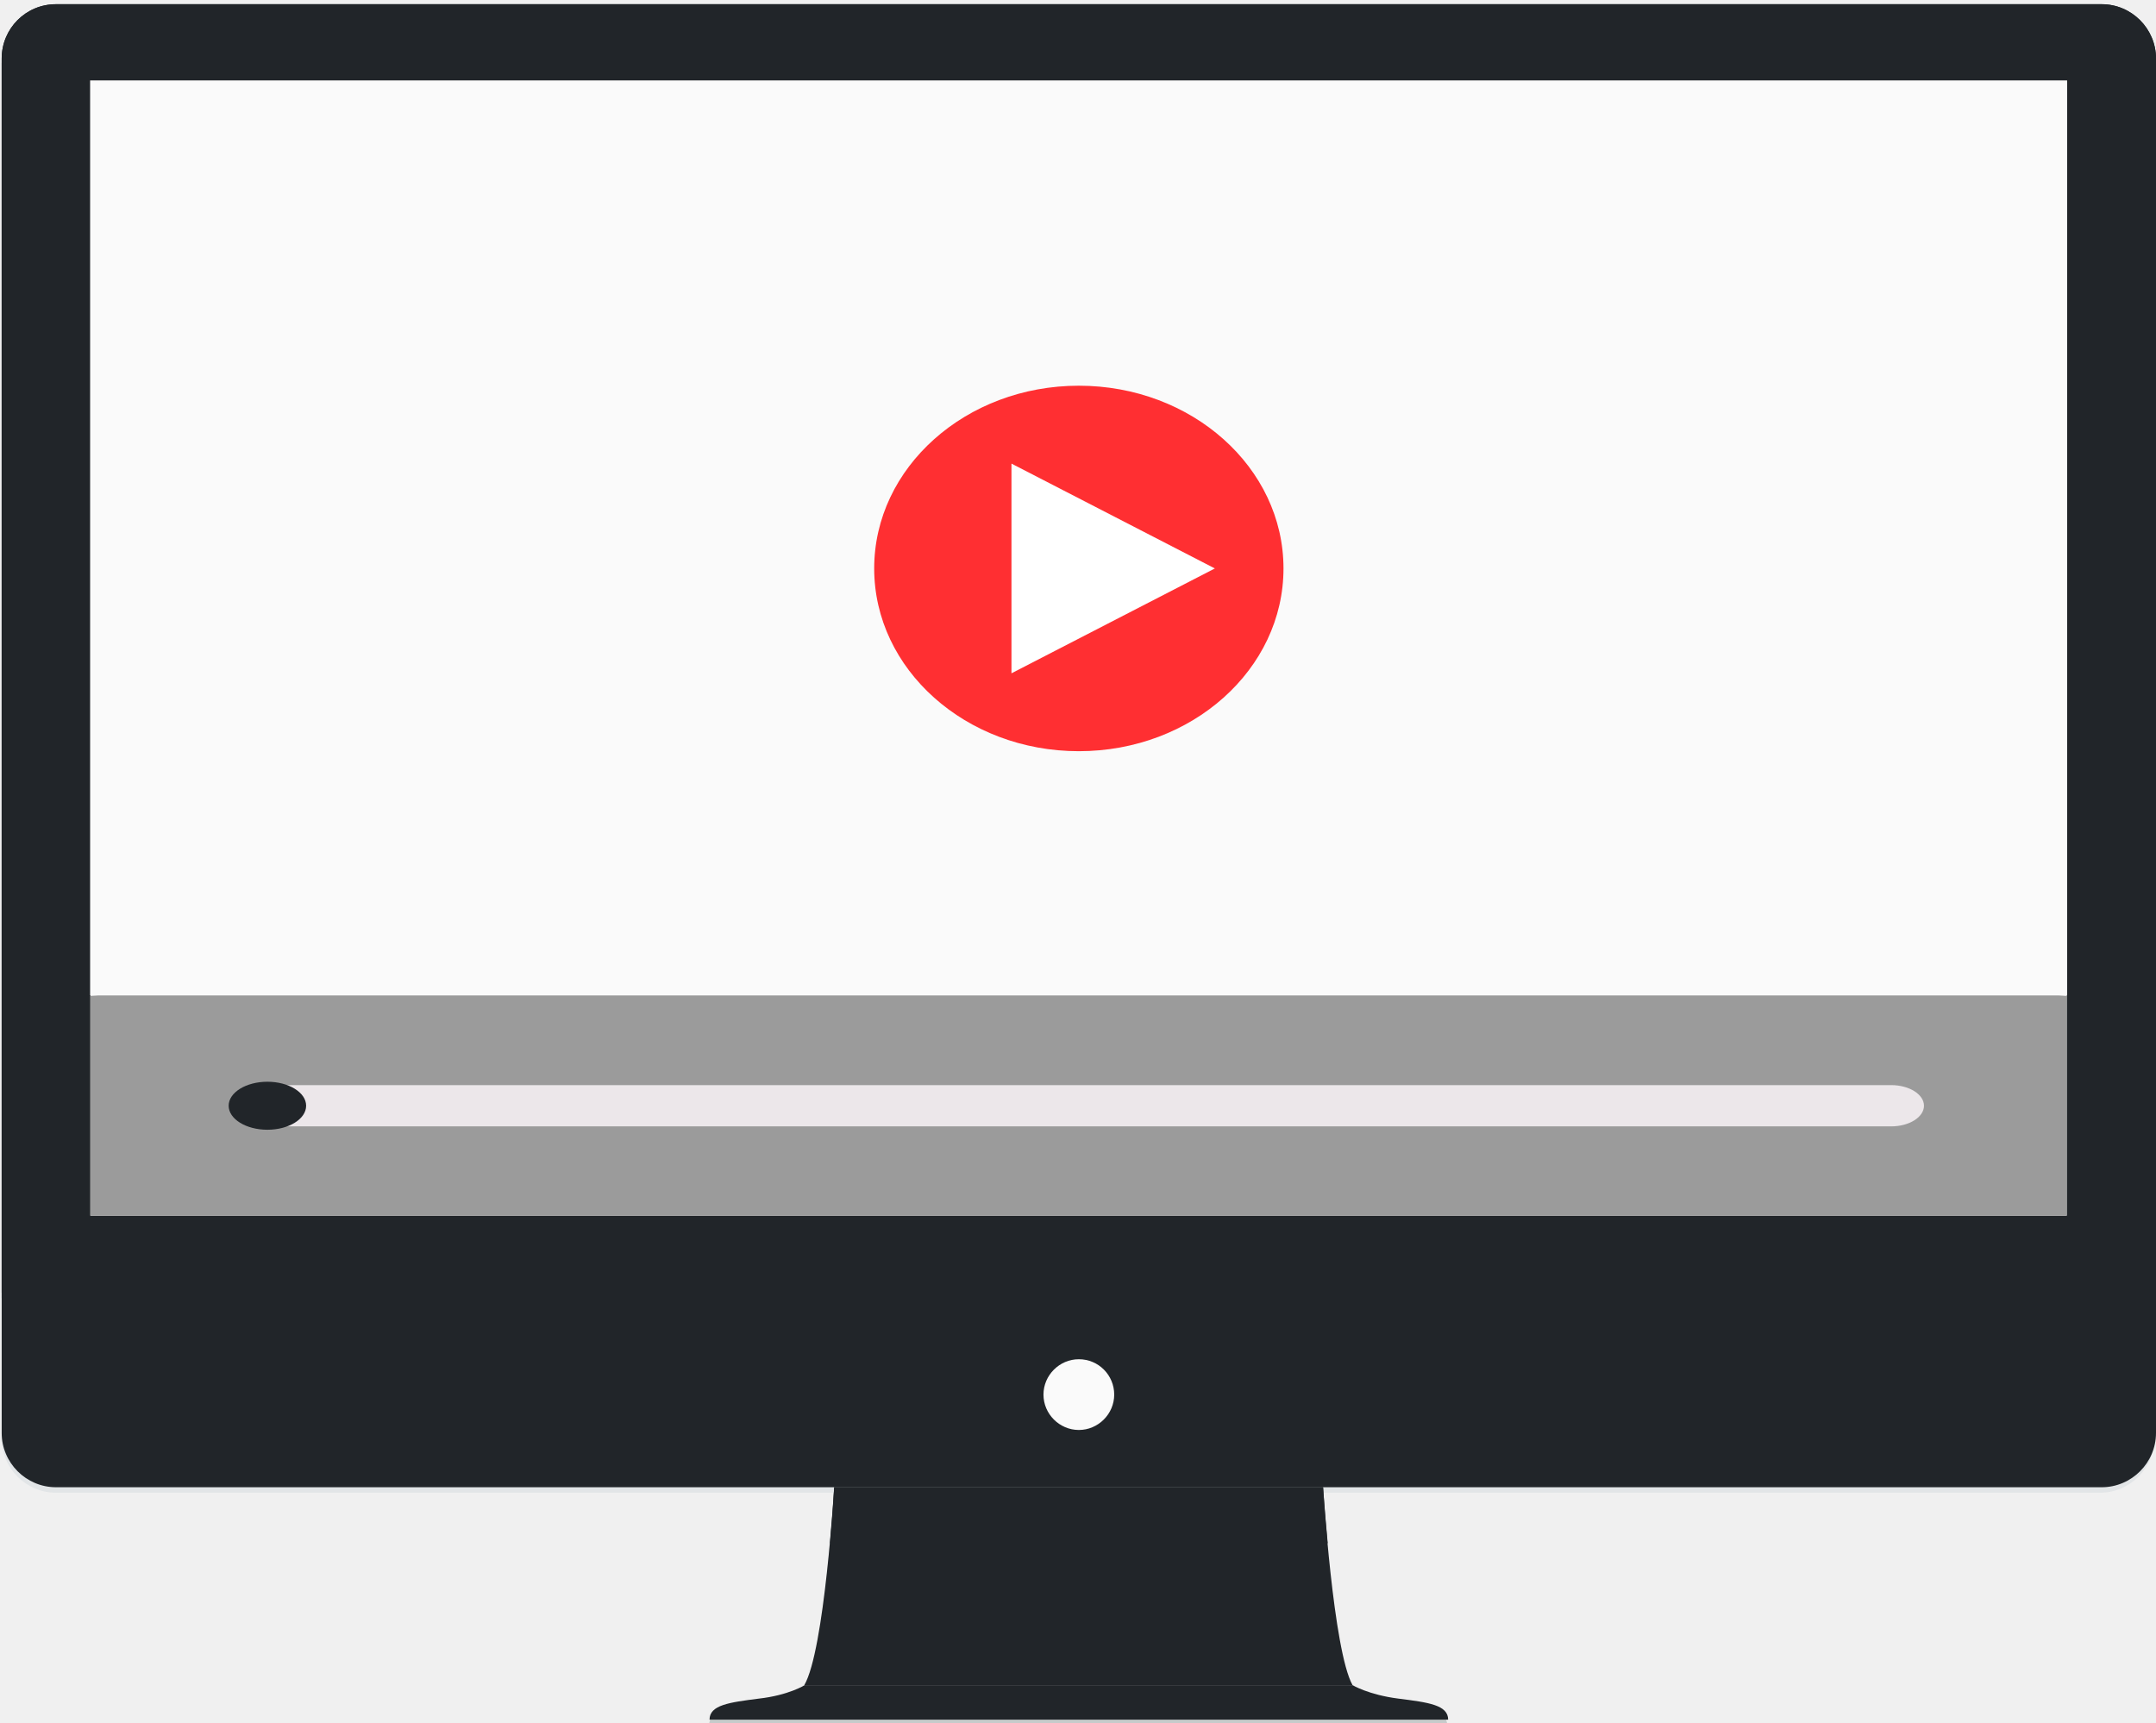
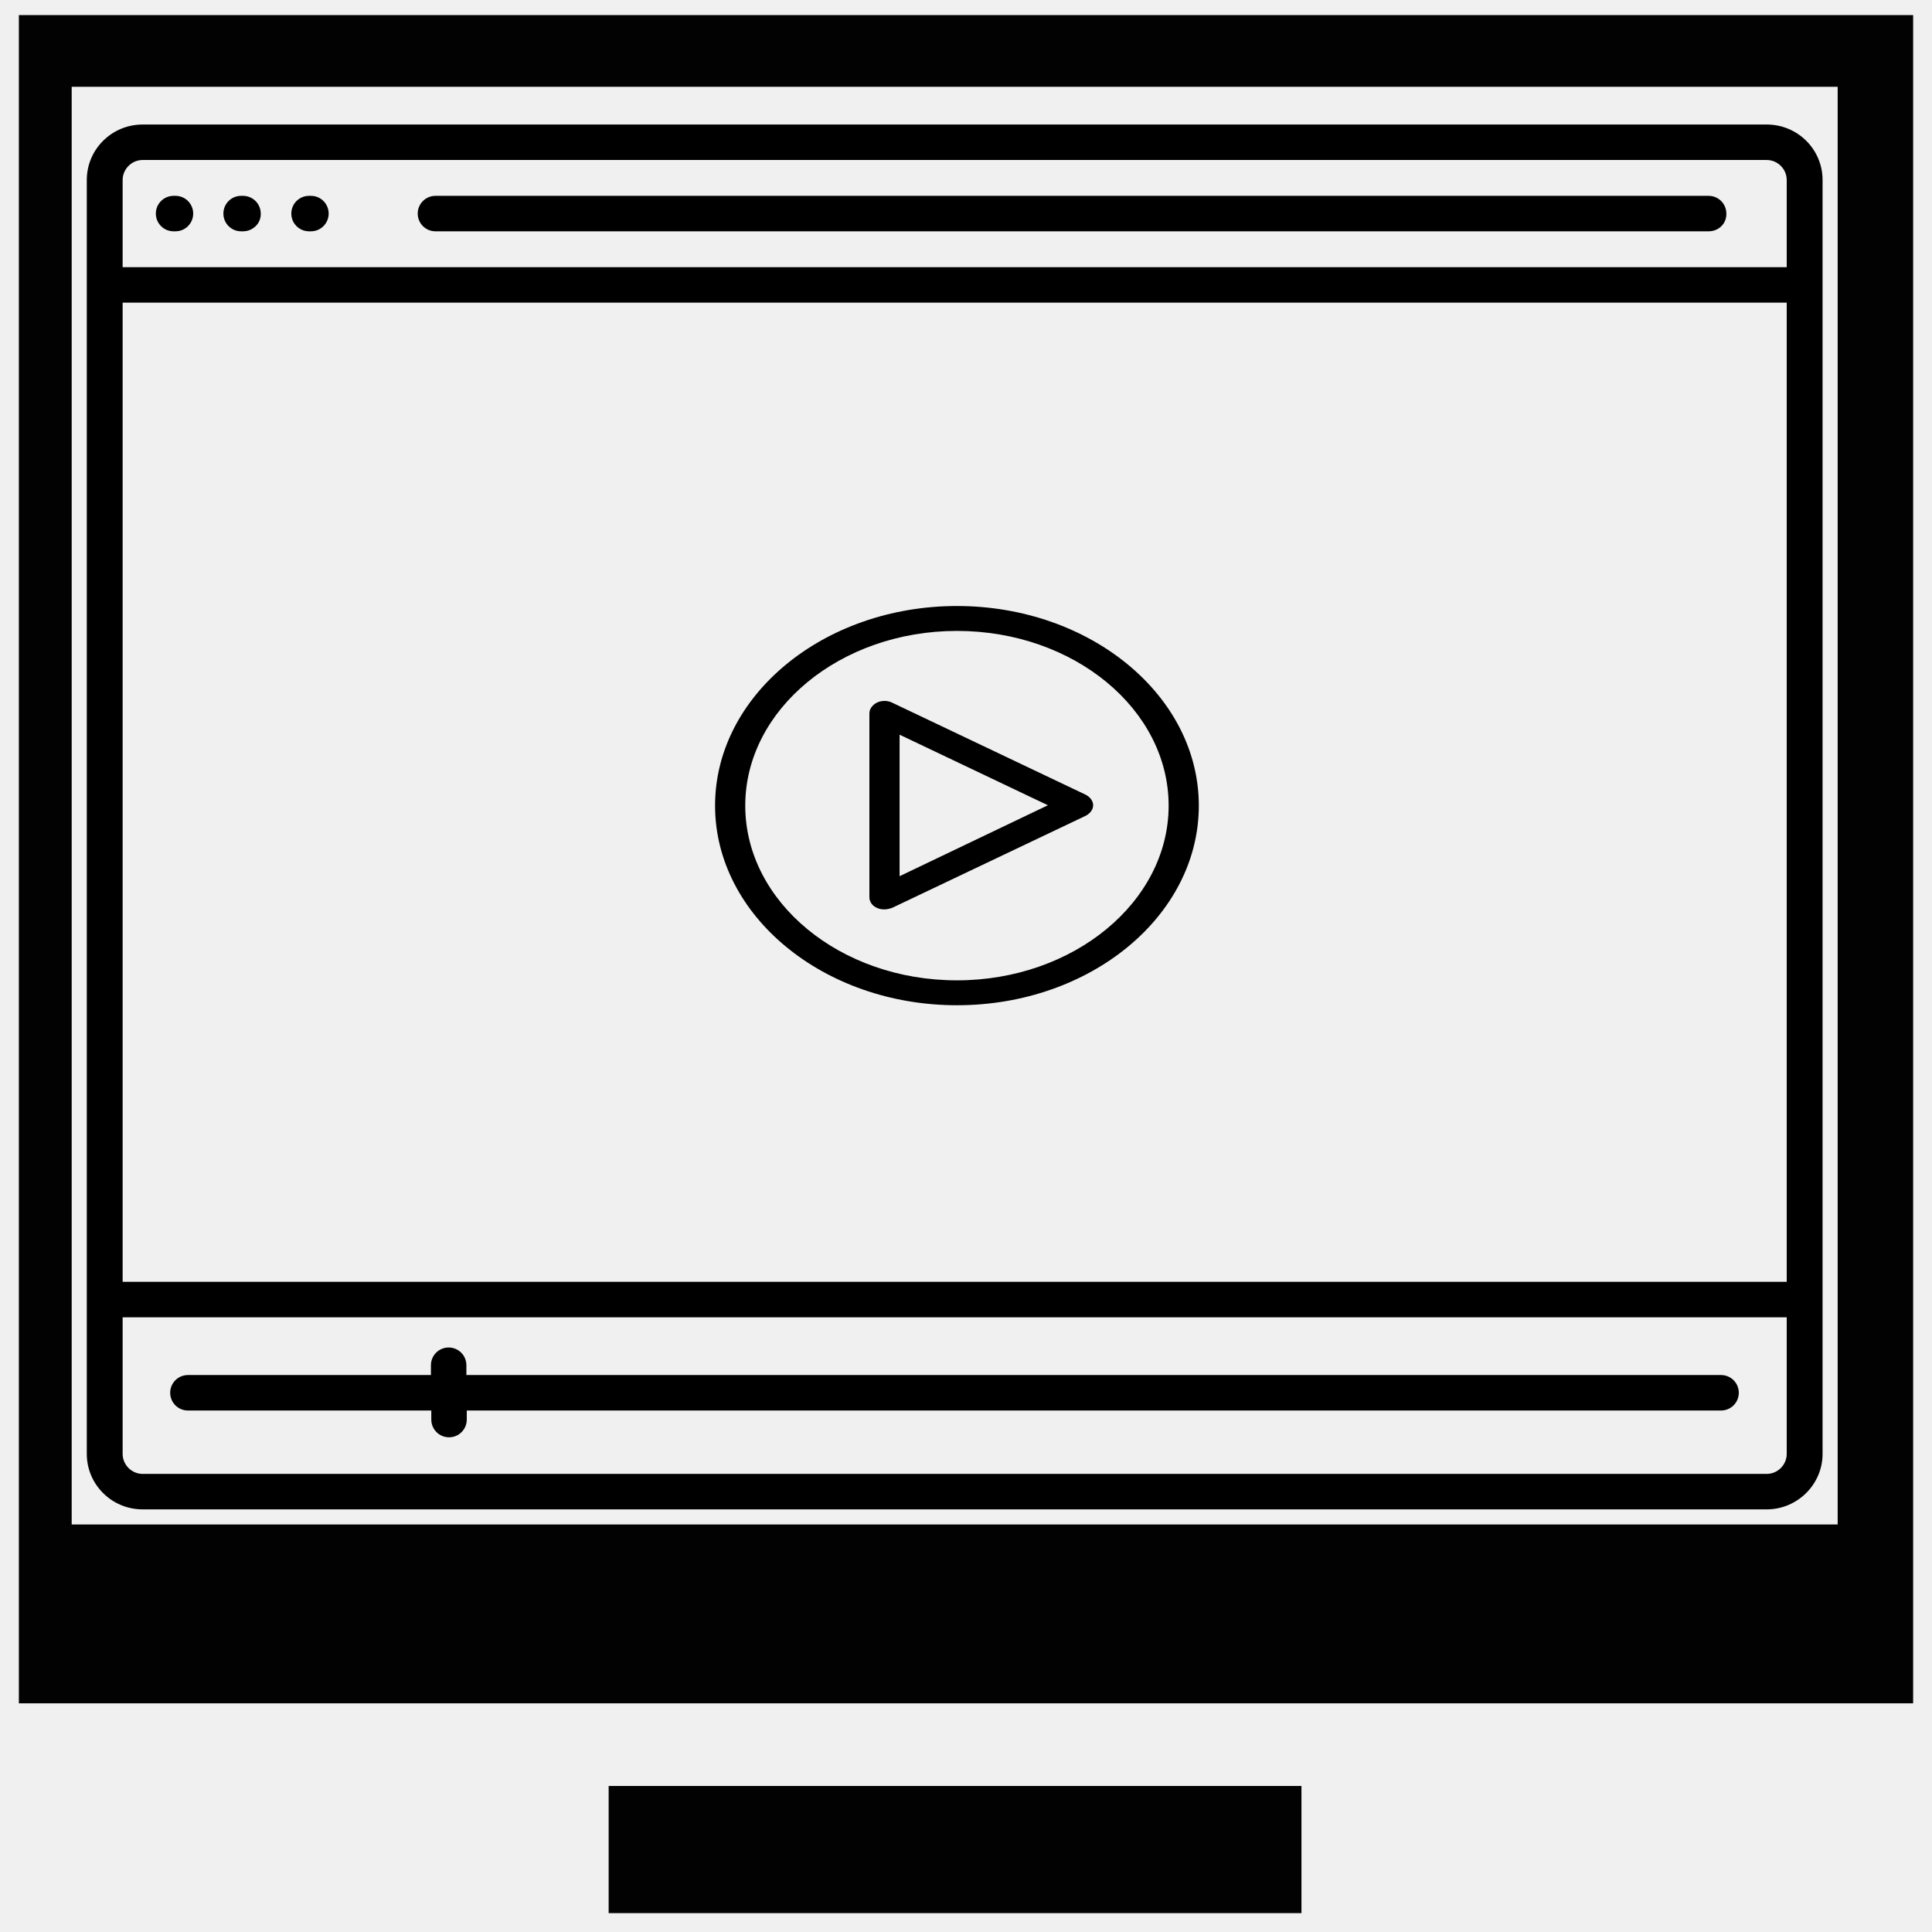
- <svg xmlns="http://www.w3.org/2000/svg" version="1.1" x="0px" y="0px" viewBox="0 0 512 409" style="enable-background:new 0 0 512 409;" xml:space="preserve">
+ <svg xmlns="http://www.w3.org/2000/svg" version="1.1" id="Capa_1" x="0px" y="0px" viewBox="0 0 512 512" style="enable-background:new 0 0 512 512;" xml:space="preserve">
  <style type="text/css">
- 	.st0{display:none;}
- 	.st1{display:inline;}
- 	.st2{fill:#E2E5E7;}
- 	.st3{fill:#D1D5D5;}
- 	.st4{fill:#C6CBCB;}
- 	.st5{fill:#2D404E;}
- 	.st6{fill:#DF584C;}
- 	.st7{fill:#212529;}
- 	.st8{fill:#FAFAFA;}
- 	.st9{display:inline;fill:#ECE7EA;}
- 	.st10{display:inline;fill:#1B4145;}
- 	.st11{display:inline;fill:#6FC5D6;}
- 	.st12{display:inline;fill:#F14742;}
- 	.st13{fill:#8B7E7F;}
- 	.st14{display:inline;fill:#8B7E7F;}
- 	.st15{fill:#9B9B9B;}
- 	.st16{fill:#FF2F32;}
- 	.st17{fill:#FFFFFF;}
- 	.st18{fill:#ECE7EA;}
+ 	.st0{fill:#020202;}
</style>
-   <g id="Capa_1" class="st0">
-     <g class="st1">
-       <path class="st2" d="M512,341.2c0,7.1-5.8,12.9-12.9,12.9H13.6c-7.1,0-12.9-5.8-12.9-12.9V14.8c0-7.1,5.8-12.9,12.9-12.9h485.5    c7.1,0,12.9,5.8,12.9,12.9V341.2z M512,341.2" />
-       <path class="st3" d="M314.3,354.2h-116c0,0-2.3,38.8-7,47h130.1C316.7,392.9,314.3,354.2,314.3,354.2L314.3,354.2z M314.3,354.2" />
-       <path class="st4" d="M332.2,404.4c-7-0.9-10.9-3.2-10.9-3.2H191.3c0,0-3.8,2.4-10.9,3.2c-7,0.9-11.7,1.5-11.7,5H344    C344,405.8,339.3,405.3,332.2,404.4L332.2,404.4z M332.2,404.4" />
-       <path class="st5" d="M499.1,1.9H13.6C6.5,1.9,0.7,7.7,0.7,14.8V308H512V14.8C512,7.7,506.2,1.9,499.1,1.9L499.1,1.9z M490.8,289.6    h-469V20.3h469V289.6z M490.8,289.6" />
-       <rect x="21.9" y="20.3" class="st6" width="469" height="269.3" />
-       <path class="st4" d="M314.3,354.2h-116c0,0-0.3,5.8-1,13.3h118.1C314.7,359.9,314.3,354.2,314.3,354.2L314.3,354.2z M314.3,354.2" />
-       <path class="st5" d="M264.8,332.2c0,4.6-3.8,8.4-8.4,8.4c-4.6,0-8.4-3.8-8.4-8.4c0-4.6,3.8-8.4,8.4-8.4    C261.1,323.8,264.8,327.5,264.8,332.2L264.8,332.2z M264.8,332.2" />
-     </g>
-     <g class="st1">
-       <path class="st7" d="M512,340c0,7.1-5.8,12.9-12.9,12.9H13.6c-7.1,0-12.9-5.8-12.9-12.9V13.6c0-7.1,5.8-12.9,12.9-12.9h485.5    c7.1,0,12.9,5.8,12.9,12.9V340z M512,340" />
-       <path class="st7" d="M314.3,352.9h-116c0,0-2.3,38.8-7,47h130.1C316.7,391.7,314.3,352.9,314.3,352.9L314.3,352.9z M314.3,352.9" />
-       <path class="st7" d="M332.2,403.1c-7-0.9-10.9-3.2-10.9-3.2H191.3c0,0-3.8,2.4-10.9,3.2c-7,0.9-11.7,1.5-11.7,5H344    C344,404.6,339.3,404,332.2,403.1L332.2,403.1z M332.2,403.1" />
-       <path class="st7" d="M499.1,0.7H13.6C6.5,0.7,0.7,6.5,0.7,13.6v293.1H512V13.6C512,6.5,506.2,0.7,499.1,0.7L499.1,0.7z     M490.8,288.4h-469V19h469V288.4z M490.8,288.4" />
-       <rect x="21.9" y="19" class="st8" width="469" height="269.3" />
-       <path class="st7" d="M314.3,352.9h-116c0,0-0.3,5.8-1,13.3h118.1C314.7,358.7,314.3,352.9,314.3,352.9L314.3,352.9z M314.3,352.9" />
-       <path class="st8" d="M264.8,330.9c0,4.6-3.8,8.4-8.4,8.4c-4.6,0-8.4-3.8-8.4-8.4c0-4.6,3.8-8.4,8.4-8.4    C261.1,322.5,264.8,326.3,264.8,330.9L264.8,330.9z M264.8,330.9" />
-     </g>
-     <g class="st1">
-       <path class="st2" d="M512,341.2c0,7.1-5.8,12.9-12.9,12.9H13.6c-7.1,0-12.9-5.8-12.9-12.9V14.8c0-7.1,5.8-12.9,12.9-12.9h485.5    c7.1,0,12.9,5.8,12.9,12.9V341.2z M512,341.2" />
-       <path class="st3" d="M314.3,354.2h-116c0,0-2.3,38.8-7,47h130.1C316.7,392.9,314.3,354.2,314.3,354.2L314.3,354.2z M314.3,354.2" />
-       <path class="st4" d="M332.2,404.4c-7-0.9-10.9-3.2-10.9-3.2H191.3c0,0-3.8,2.4-10.9,3.2c-7,0.9-11.7,1.5-11.7,5H344    C344,405.8,339.3,405.3,332.2,404.4L332.2,404.4z M332.2,404.4" />
-       <path class="st5" d="M499.1,1.9H13.6C6.5,1.9,0.7,7.7,0.7,14.8V308H512V14.8C512,7.7,506.2,1.9,499.1,1.9L499.1,1.9z M490.8,289.6    h-469V20.3h469V289.6z M490.8,289.6" />
-       <rect x="21.9" y="20.3" class="st6" width="469" height="269.3" />
-       <path class="st4" d="M314.3,354.2h-116c0,0-0.3,5.8-1,13.3h118.1C314.7,359.9,314.3,354.2,314.3,354.2L314.3,354.2z M314.3,354.2" />
-       <path class="st5" d="M264.8,332.2c0,4.6-3.8,8.4-8.4,8.4c-4.6,0-8.4-3.8-8.4-8.4c0-4.6,3.8-8.4,8.4-8.4    C261.1,323.8,264.8,327.5,264.8,332.2L264.8,332.2z M264.8,332.2" />
-     </g>
-     <g class="st1">
-       <path class="st7" d="M512,340c0,7.1-5.8,12.9-12.9,12.9H13.6c-7.1,0-12.9-5.8-12.9-12.9V13.6c0-7.1,5.8-12.9,12.9-12.9h485.5    c7.1,0,12.9,5.8,12.9,12.9V340z M512,340" />
-       <path class="st7" d="M314.3,352.9h-116c0,0-2.3,38.8-7,47h130.1C316.7,391.7,314.3,352.9,314.3,352.9L314.3,352.9z M314.3,352.9" />
-       <path class="st7" d="M332.2,403.1c-7-0.9-10.9-3.2-10.9-3.2H191.3c0,0-3.8,2.4-10.9,3.2c-7,0.9-11.7,1.5-11.7,5H344    C344,404.6,339.3,404,332.2,403.1L332.2,403.1z M332.2,403.1" />
-       <path class="st7" d="M499.1,0.7H13.6C6.5,0.7,0.7,6.5,0.7,13.6v293.1H512V13.6C512,6.5,506.2,0.7,499.1,0.7L499.1,0.7z     M490.8,288.4h-469V19h469V288.4z M490.8,288.4" />
-       <rect x="21.9" y="19" class="st8" width="469" height="269.3" />
-       <path class="st7" d="M314.3,352.9h-116c0,0-0.3,5.8-1,13.3h118.1C314.7,358.7,314.3,352.9,314.3,352.9L314.3,352.9z M314.3,352.9" />
-       <path class="st8" d="M264.8,330.9c0,4.6-3.8,8.4-8.4,8.4c-4.6,0-8.4-3.8-8.4-8.4c0-4.6,3.8-8.4,8.4-8.4    C261.1,322.5,264.8,326.3,264.8,330.9L264.8,330.9z M264.8,330.9" />
-     </g>
-     <polygon class="st9" points="490.8,51 490.8,288.4 21.6,288.4 21.6,51 256.2,38.2  " />
-     <rect x="21.9" y="19" class="st10" width="469" height="31.9" />
-     <ellipse class="st11" cx="420.3" cy="35" rx="7.8" ry="4.8" />
-     <ellipse class="st12" cx="456.9" cy="35" rx="7.8" ry="4.8" />
-     <ellipse class="st11" cx="383.7" cy="35" rx="7.8" ry="4.8" />
-     <g class="st1">
-       <path class="st13" d="M428.1,122.8H83.3c-4.3,0-7.8-2.1-7.8-4.8s3.5-4.8,7.8-4.8h344.8c4.3,0,7.8,2.1,7.8,4.8    S432.5,122.8,428.1,122.8z" />
-       <path class="st13" d="M428.1,97.3H83.3c-4.3,0-7.8-2.1-7.8-4.8s3.5-4.8,7.8-4.8h344.8c4.3,0,7.8,2.1,7.8,4.8    S432.5,97.3,428.1,97.3z" />
-       <path class="st13" d="M234.8,173.9H83.3c-4.3,0-7.8-2.1-7.8-4.8c0-2.6,3.5-4.8,7.8-4.8h151.5c4.3,0,7.8,2.1,7.8,4.8    C242.7,171.7,239.2,173.9,234.8,173.9z" />
-       <path class="st13" d="M234.8,148.3H83.3c-4.3,0-7.8-2.1-7.8-4.8s3.5-4.8,7.8-4.8h151.5c4.3,0,7.8,2.1,7.8,4.8    S239.2,148.3,234.8,148.3z" />
-       <path class="st13" d="M234.8,199.4H83.3c-4.3,0-7.8-2.1-7.8-4.8c0-2.6,3.5-4.8,7.8-4.8h151.5c4.3,0,7.8,2.1,7.8,4.8    C242.7,197.3,239.2,199.4,234.8,199.4z" />
-       <path class="st13" d="M234.8,225H83.3c-4.3,0-7.8-2.1-7.8-4.8c0-2.6,3.5-4.8,7.8-4.8h151.5c4.3,0,7.8,2.1,7.8,4.8    C242.7,222.8,239.2,225,234.8,225z" />
-     </g>
-     <path class="st12" d="M292.3,143.6h120.1c8.7,0,15.7,4.3,15.7,9.6v83c0,5.3-7,9.6-15.7,9.6H292.3c-8.7,0-15.7-4.3-15.7-9.6v-83   C276.6,147.9,283.7,143.6,292.3,143.6z" />
-     <path class="st14" d="M234.8,250.5H83.3c-4.3,0-7.8-2.1-7.8-4.8c0-2.6,3.5-4.8,7.8-4.8h151.5c4.3,0,7.8,2.1,7.8,4.8   C242.7,248.4,239.2,250.5,234.8,250.5z" />
-   </g>
-   <g id="Capa_2">
-     <g>
-       <path class="st2" d="M511.6,341.6c0,7.1-5.8,12.9-12.9,12.9H13.3c-7.1,0-12.9-5.8-12.9-12.9V15.2C0.4,8,6.1,2.2,13.3,2.2h485.5    c7.1,0,12.9,5.8,12.9,12.9V341.6z M511.6,341.6" />
-       <path class="st3" d="M314,354.5H198c0,0-2.3,38.8-7,47H321C316.3,393.2,314,354.5,314,354.5L314,354.5z M314,354.5" />
-       <path class="st4" d="M331.9,404.7c-7-0.9-10.9-3.2-10.9-3.2H191c0,0-3.8,2.4-10.9,3.2c-7,0.9-11.7,1.5-11.7,5h175.3    C343.6,406.2,338.9,405.6,331.9,404.7L331.9,404.7z M331.9,404.7" />
-       <path class="st5" d="M498.7,2.2H13.3C6.1,2.2,0.4,8,0.4,15.2v293.1h511.3V15.2C511.6,8,505.9,2.2,498.7,2.2L498.7,2.2z     M490.5,289.9h-469V20.6h469V289.9z M490.5,289.9" />
-       <rect x="21.5" y="20.6" class="st6" width="469" height="269.3" />
-       <path class="st4" d="M314,354.5H198c0,0-0.3,5.8-1,13.3H315C314.3,360.3,314,354.5,314,354.5L314,354.5z M314,354.5" />
-       <path class="st5" d="M264.5,332.5c0,4.6-3.8,8.4-8.4,8.4c-4.6,0-8.4-3.8-8.4-8.4c0-4.6,3.8-8.4,8.4-8.4    C260.7,324.1,264.5,327.8,264.5,332.5L264.5,332.5z M264.5,332.5" />
-     </g>
-     <g>
-       <path class="st7" d="M512,340.3c0,7.1-5.8,12.9-12.9,12.9H13.3c-7.1,0-12.9-5.8-12.9-12.9V13.9C0.4,6.8,6.1,1,13.3,1h485.8    c7.1,0,12.9,5.8,12.9,12.9V340.3z M512,340.3" />
-       <path class="st7" d="M314.2,353.2H198.1c0,0-2.3,38.8-7.1,47h130.2C316.6,392,314.2,353.2,314.2,353.2L314.2,353.2z M314.2,353.2" />
-       <path class="st7" d="M332.1,403.4c-7.1-0.9-10.9-3.2-10.9-3.2H191.1c0,0-3.8,2.4-10.9,3.2c-7,0.9-11.7,1.5-11.7,5h175.4    C343.9,404.9,339.2,404.3,332.1,403.4L332.1,403.4z M332.1,403.4" />
-       <path class="st7" d="M499.1,1H13.3C6.1,1,0.4,6.8,0.4,13.9v293.1H512V13.9C512,6.8,506.2,1,499.1,1L499.1,1z M490.8,288.7H21.5    V19.4h469.3V288.7z M490.8,288.7" />
-       <rect x="21.5" y="19.4" class="st8" width="469.3" height="269.3" />
-       <path class="st7" d="M314.2,353.2H198.1c0,0-0.3,5.8-1,13.3h118.2C314.6,359,314.2,353.2,314.2,353.2L314.2,353.2z M314.2,353.2" />
-       <path class="st8" d="M264.6,331.2c0,4.6-3.8,8.4-8.4,8.4c-4.6,0-8.4-3.8-8.4-8.4c0-4.6,3.8-8.4,8.4-8.4    C260.9,322.8,264.6,326.6,264.6,331.2L264.6,331.2z M264.6,331.2" />
-     </g>
-     <polygon class="st15" points="490.8,236.5 490.8,288.7 21.4,288.7 21.4,236.5 256.1,216.9  " />
-     <rect x="21.4" y="19.1" class="st8" width="469.5" height="217.3" />
-     <ellipse class="st16" cx="256.2" cy="135" rx="48.6" ry="43.4" />
-     <polygon class="st17" points="240.2,110.1 288.5,135 240.2,159.9  " />
-     <path class="st18" d="M449.1,267.5h-386c-4.3,0-7.8-2.2-7.8-4.9s3.5-4.9,7.8-4.9h386c4.3,0,7.8,2.2,7.8,4.9   S453.4,267.5,449.1,267.5z" />
-     <ellipse class="st7" cx="63.5" cy="262.6" rx="9.2" ry="5.7" />
-   </g>
+   <rect x="161.3" y="473.3" class="st0" width="183.6" height="33.7" />
+   <path class="st0" d="M5,4v447.4h502V4H5z M487,404H19V23h468V404z" />
+   <path d="M468.2,400H37.8c-8.2,0-14.8-6.6-14.8-14.7V47.7C23,39.6,29.6,33,37.8,33h430.4c8.2,0,14.8,6.6,14.8,14.7v337.6  C483,393.4,476.3,400,468.2,400L468.2,400z M32.5,349.1v36.2c0,2.9,2.4,5.3,5.3,5.3h430.4c2.9,0,5.3-2.4,5.3-5.3v-36.2H32.5z   M32.5,339.7h441V80.2h-441V339.7z M32.5,70.8h441V47.7c0-2.9-2.4-5.3-5.3-5.3H37.8c-2.9,0-5.3,2.4-5.3,5.3V70.8z M119,380.9  c-2.6,0-4.7-2.1-4.7-4.7v-2.4H49.8c-2.6,0-4.7-2.1-4.7-4.7c0-2.6,2.1-4.7,4.7-4.7h64.4v-2.6c0-2.6,2.1-4.7,4.7-4.7  c2.6,0,4.7,2.1,4.7,4.7v2.6h332.5c2.6,0,4.7,2.1,4.7,4.7c0,2.6-2.1,4.7-4.7,4.7H123.7v2.4C123.7,378.8,121.6,380.9,119,380.9  L119,380.9z M452.8,61.3H115.4c-2.6,0-4.7-2.1-4.7-4.7c0-2.6,2.1-4.7,4.7-4.7h337.4c2.6,0,4.7,2.1,4.7,4.7  C457.6,59.2,455.5,61.3,452.8,61.3L452.8,61.3z M82.4,61.3h-0.5c-2.6,0-4.7-2.1-4.7-4.7c0-2.6,2.1-4.7,4.7-4.7h0.5  c2.6,0,4.7,2.1,4.7,4.7C87.1,59.2,85,61.3,82.4,61.3L82.4,61.3z M64.4,61.3h-0.5c-2.6,0-4.7-2.1-4.7-4.7c0-2.6,2.1-4.7,4.7-4.7h0.5  c2.6,0,4.7,2.1,4.7,4.7C69.2,59.2,67,61.3,64.4,61.3L64.4,61.3z M46.5,61.3H46c-2.6,0-4.7-2.1-4.7-4.7c0-2.6,2.1-4.7,4.7-4.7h0.5  c2.6,0,4.7,2.1,4.7,4.7C51.2,59.2,49.1,61.3,46.5,61.3L46.5,61.3z M46.5,61.3" />
+   <path d="M253.6,160.6c-35.3,0-64.1,23.7-64.1,52.9c0,29.2,28.8,52.9,64.1,52.9c35.4,0,64.1-23.7,64.1-52.9  C317.7,184.3,288.9,160.6,253.6,160.6z M253.6,259.8c-31,0-56.1-20.8-56.1-46.3c0-25.5,25.2-46.3,56.1-46.3  c31,0,56.1,20.8,56.1,46.3C309.7,239,284.5,259.8,253.6,259.8z" />
+   <path d="M287.7,210.6l-51.3-24.4c-1.2-0.6-2.8-0.6-4,0c-1.2,0.6-2,1.7-2,2.8v48.8c0,1.2,0.8,2.3,2,2.8c0.6,0.3,1.3,0.4,2,0.4  c0.7,0,1.4-0.2,2-0.4l51.3-24.4c1.2-0.6,2-1.7,2-2.8C289.7,212.3,288.9,211.2,287.7,210.6z M238.4,232.2v-37.5l39.3,18.7  L238.4,232.2z" />
</svg>
